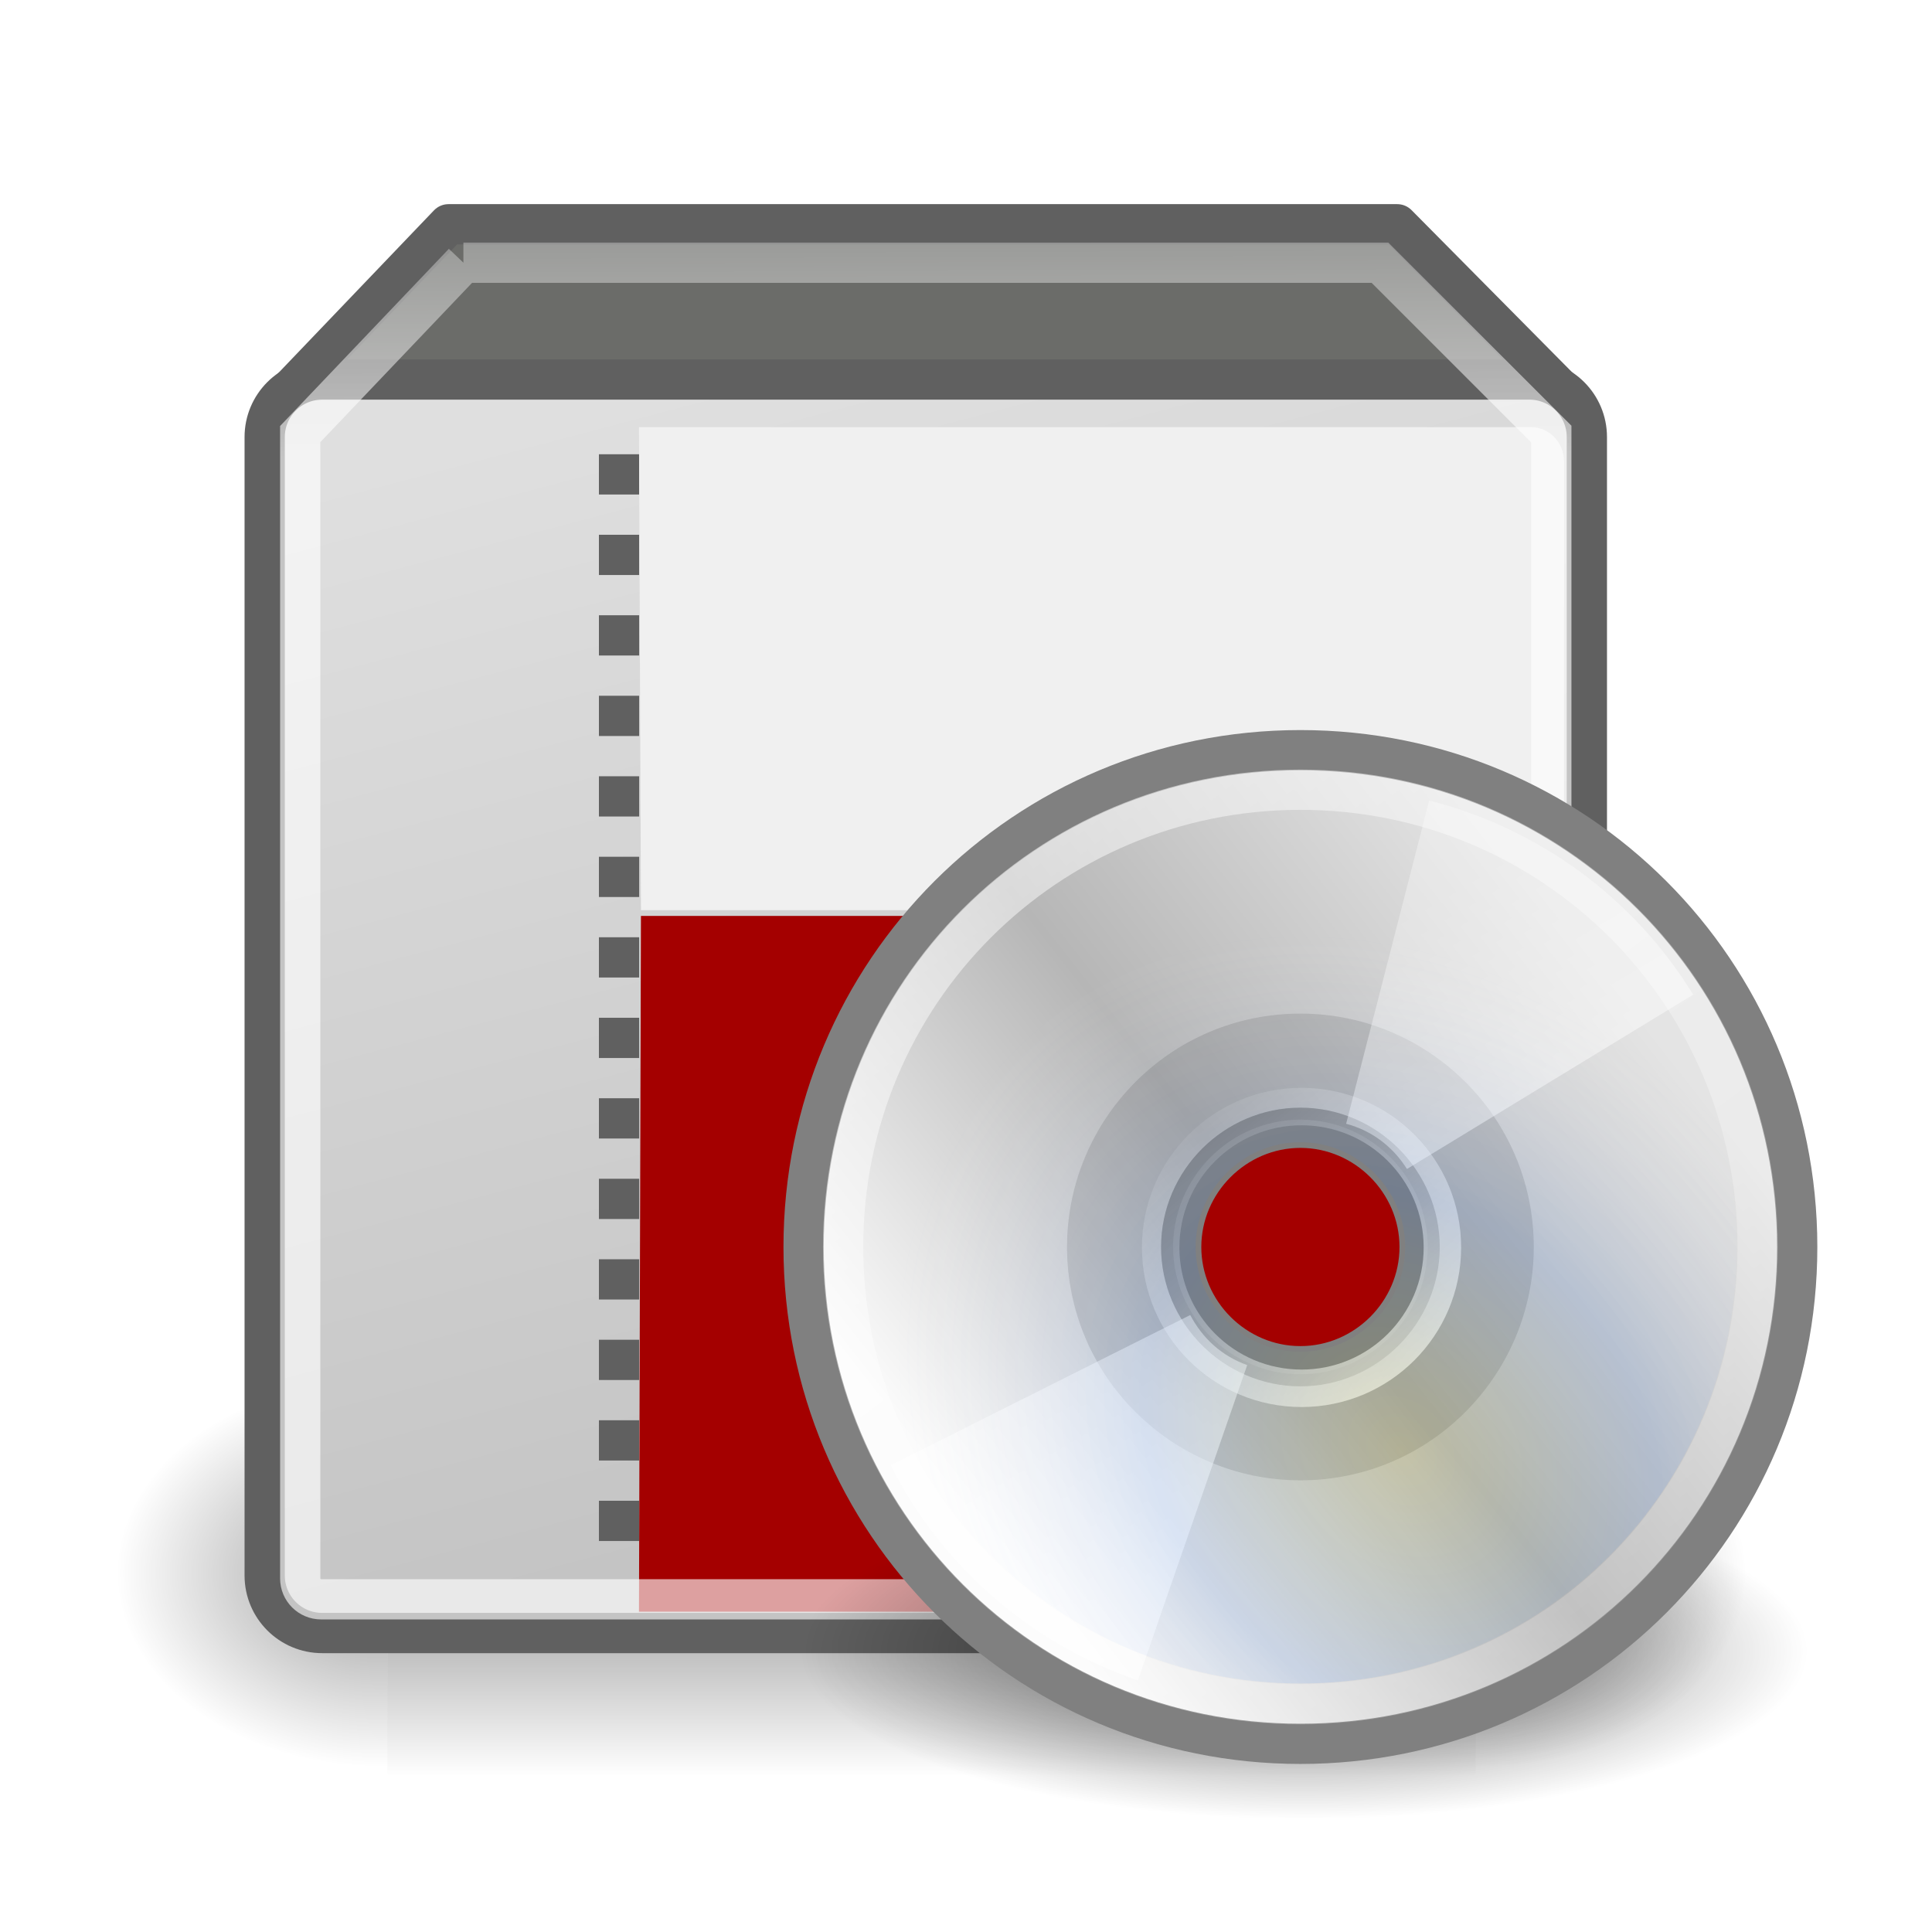
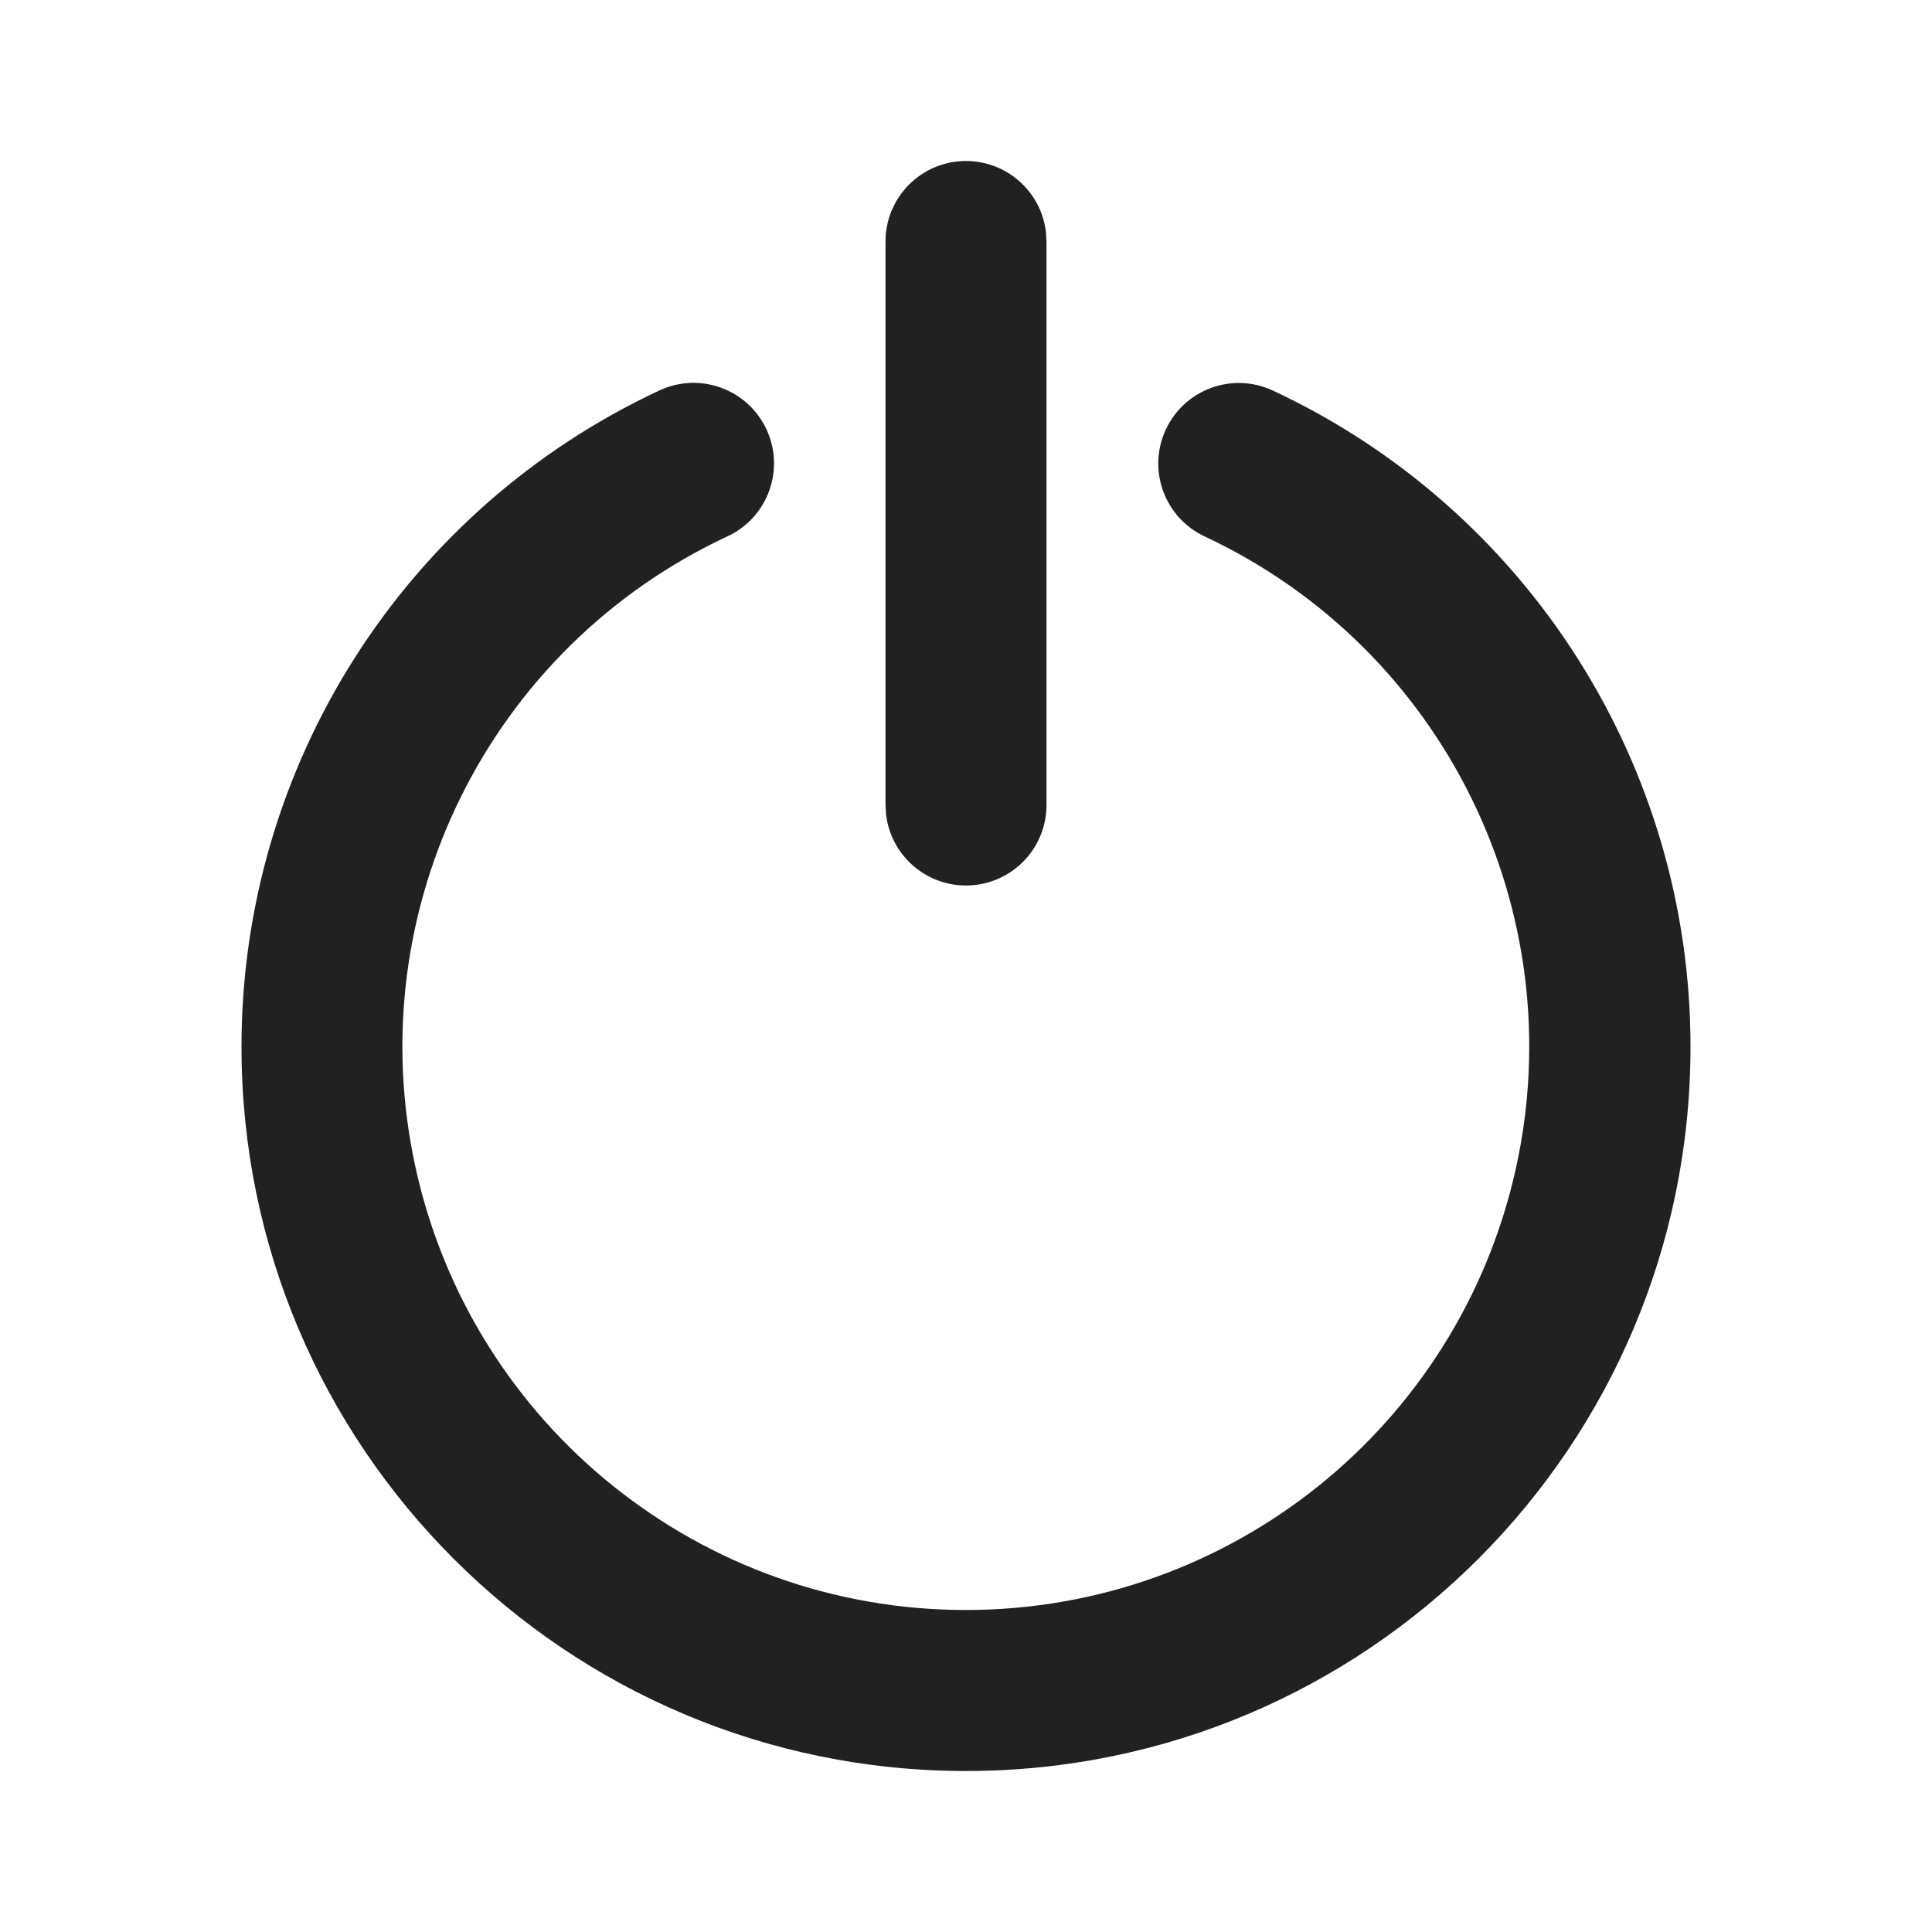
- <svg xmlns="http://www.w3.org/2000/svg" xmlns:xlink="http://www.w3.org/1999/xlink" height="48" width="48">
-   <radialGradient id="a" cx="605.714" cy="486.648" gradientTransform="matrix(-2.774389 0 0 1.969706 112.7623 -872.8854)" gradientUnits="userSpaceOnUse" r="117.143" xlink:href="#b" />
-   <linearGradient id="b">
-     <stop offset="0" />
-     <stop offset="1" stop-opacity="0" />
-   </linearGradient>
-   <radialGradient id="c" cx="605.714" cy="486.648" gradientTransform="matrix(2.774389 0 0 1.969706 -1891.633 -872.8854)" gradientUnits="userSpaceOnUse" r="117.143" xlink:href="#b" />
-   <linearGradient id="d" gradientTransform="matrix(2.774389 0 0 1.969706 -1892.179 -872.8854)" gradientUnits="userSpaceOnUse" x1="302.857" x2="302.857" y1="366.648" y2="609.505">
-     <stop offset="0" stop-opacity="0" />
-     <stop offset=".5" />
-     <stop offset="1" stop-opacity="0" />
-   </linearGradient>
-   <linearGradient id="e">
-     <stop offset="0" stop-color="#fff" />
-     <stop offset="1" stop-color="#fff" stop-opacity="0" />
-   </linearGradient>
-   <linearGradient id="f" gradientTransform="matrix(1.008511 0 0 1 -47.59576 -.285714)" gradientUnits="userSpaceOnUse" x1="64.571" x2="72.857" y1="9.714" y2="40.857">
-     <stop offset="0" stop-color="#dfdfdf" />
-     <stop offset="1" stop-color="#c0c0c0" />
-   </linearGradient>
-   <linearGradient id="g" gradientUnits="userSpaceOnUse" x1="17.363" x2="17.324" xlink:href="#e" y1="11.312" y2=".504" />
-   <radialGradient id="h" cx="24.547" cy="37.595" gradientTransform="matrix(1 0 0 .333333 0 25.06362)" gradientUnits="userSpaceOnUse" r="22.728" xlink:href="#b" />
-   <linearGradient id="i" gradientUnits="userSpaceOnUse" x1="28.801" x2="40.766" y1="25.772" y2="41.566">
-     <stop offset="0" stop-color="#ebebeb" />
-     <stop offset=".5" stop-color="#fff" />
-     <stop offset="1" stop-color="#ebebeb" />
-   </linearGradient>
-   <linearGradient id="j" gradientUnits="userSpaceOnUse" x1="26.681" x2="42.986" y1="40.481" y2="27.635">
-     <stop offset="0" stop-color="#fbfbfb" />
-     <stop offset=".5" stop-color="#b6b6b6" />
-     <stop offset="1" stop-color="#e4e4e4" />
-   </linearGradient>
-   <linearGradient id="k" gradientUnits="userSpaceOnUse" x1="32.889" x2="38.538" y1="28.56" y2="38.154">
-     <stop offset="0" stop-color="#fff" stop-opacity=".327" />
-     <stop offset="1" stop-color="#fff" stop-opacity=".604" />
-   </linearGradient>
-   <linearGradient id="l" gradientUnits="userSpaceOnUse" x1="27.006" x2="48.983" xlink:href="#e" y1="21.635" y2="50.952" />
-   <linearGradient id="m" gradientUnits="userSpaceOnUse" x1="28.703" x2="17.743" xlink:href="#e" y1="31.495" y2="18.367" />
-   <radialGradient id="n" cx="37.751" cy="27.569" gradientTransform="matrix(.441746 .498655 -.407098 .360624 32.00755 10.21308)" gradientUnits="userSpaceOnUse" r="21.333">
-     <stop offset="0" stop-color="#fff307" />
-     <stop offset=".5" stop-color="#166eff" />
-     <stop offset="1" stop-color="#fff" stop-opacity="0" />
-   </radialGradient>
-   <path d="m7.066 9.833 4.077-4.261h23.571l4.32 4.362z" fill="#6b6c69" fill-rule="evenodd" stroke="#606060" stroke-linecap="round" stroke-linejoin="round" />
-   <g transform="matrix(.0201828 0 0 .02086758 41.09416 37.29644)">
-     <path d="m-1559.252-150.697h1339.633v478.357h-1339.633z" fill="url(#d)" opacity=".402" />
-     <path d="m-219.619-150.68v478.331c142.874.9 345.4-107.17 345.4-239.196 0-132.027-159.437-239.135-345.4-239.135z" fill="url(#c)" opacity=".402" />
-     <path d="m-1559.252-150.68v478.331c-142.874.9-345.4-107.17-345.4-239.196 0-132.027 159.437-239.135 345.4-239.135z" fill="url(#a)" opacity=".402" />
-   </g>
-   <rect fill="url(#f)" fill-rule="evenodd" height="31.143" rx="1.429" stroke="#606060" width="32.849" x="6.576" y="9.429" />
-   <path d="m38.857 22.756v16.429c0 .475-.363.857-.814.857h-22.168l.049-17.286z" fill="#a40000" fill-rule="evenodd" />
-   <path d="m15.38 11.286v28" fill="none" stroke="#606060" stroke-dasharray="1 1" />
-   <path d="m38.857 22.613v-11.143c0-.475-.363-.857-.814-.857h-22.168l.049 12z" fill="#f0f0f0" fill-rule="evenodd" />
-   <path d="m11.513 6.527h22.772s4.257 4.257 4.257 4.257v28.431c0 .288-.232.519-.519.519h-30.045c-.288 0-.519-.232-.519-.519v-28.431s4.055-4.257 4.055-4.257z" fill="none" opacity=".626" stroke="url(#g)" />
-   <path d="m47.275 37.595a22.728 7.576 0 1 1 -45.457 0 22.728 7.576 0 1 1 45.457 0z" fill="url(#h)" fill-rule="evenodd" opacity=".626" transform="matrix(.55024 0 0 .55024 18.89726 20.3375)" />
-   <g transform="translate(-2.642854 -2.928571)">
-     <path d="m34.951 21.954c-6.627 0-11.955 5.329-11.955 11.955s5.329 11.955 11.955 11.955c6.627 0 11.955-5.329 11.955-11.955s-5.329-11.955-11.955-11.955zm0 14.824c-1.571 0-2.869-1.298-2.869-2.869s1.298-2.869 2.869-2.869 2.869 1.298 2.869 2.869-1.298 2.869-2.869 2.869z" fill="url(#i)" />
-     <path d="m34.951 21.567c-6.841 0-12.343 5.501-12.343 12.343 0 6.841 5.501 12.343 12.343 12.343 6.841 0 12.343-5.501 12.343-12.343 0-6.841-5.501-12.343-12.343-12.343zm0 15.305c-1.622 0-2.962-1.34-2.962-2.962s1.34-2.962 2.962-2.962 2.962 1.34 2.962 2.962-1.34 2.962-2.962 2.962z" fill="url(#j)" stroke="#808080" />
-     <path d="m34.951 28.111c-3.238 0-5.798 2.636-5.798 5.798 0 3.238 2.636 5.798 5.798 5.798 3.238 0 5.798-2.636 5.798-5.798 0-3.238-2.636-5.798-5.798-5.798zm0 8.961c-1.732 0-3.163-1.431-3.163-3.163 0-1.732 1.431-3.163 3.163-3.163s3.163 1.431 3.163 3.163c0 1.732-1.431 3.163-3.163 3.163z" opacity=".11" />
-     <path d="m38.151 22.817-2.064 8.031c.645.172 1.162.571 1.512 1.124l7.111-4.332c-1.455-2.37-3.79-4.113-6.559-4.823z" fill="url(#k)" />
-     <path d="m30.912 44.678 2.717-7.834c-.629-.224-1.111-.665-1.415-1.244l-7.443 3.733c1.255 2.481 3.439 4.411 6.141 5.346z" fill="url(#k)" />
-     <path d="m34.951 22.549c-6.297 0-11.361 5.064-11.361 11.361 0 6.297 5.064 11.361 11.361 11.361 6.297 0 11.361-5.064 11.361-11.361 0-6.297-5.064-11.361-11.361-11.361z" fill="none" opacity=".546" stroke="url(#l)" />
-     <path d="m30.406 24.931a6.099 6.099 0 1 1 -12.198 0 6.099 6.099 0 1 1 12.198 0z" fill="none" opacity=".672" stroke="url(#m)" stroke-width="1.622" transform="matrix(.573842 0 0 .573842 21.03068 19.61419)" />
-     <path d="m34.951 23.066c-6.011 0-10.844 4.833-10.844 10.844s4.833 10.844 10.844 10.844c6.011 0 10.844-4.833 10.844-10.844s-4.833-10.844-10.844-10.844zm0 13.446c-1.425 0-2.603-1.177-2.603-2.603s1.177-2.603 2.603-2.603 2.603 1.177 2.603 2.603-1.177 2.603-2.603 2.603z" fill="url(#n)" opacity=".114" />
-   </g>
+ <svg xmlns="http://www.w3.org/2000/svg" width="24" height="24" fill="none" viewBox="0 0 24 24">
+   <path d="M8.205 4.844a1 1 0 0 1 .844 1.813A6.997 6.997 0 0 0 12 20a6.998 6.998 0 0 0 2.965-13.336 1 1 0 0 1 .848-1.812A8.996 8.996 0 0 1 21 13.003C21 17.973 16.97 22 12 22s-9-4.028-9-8.996a8.996 8.996 0 0 1 5.205-8.16ZM12 2a1 1 0 0 1 .993.883L13 3v7a1 1 0 0 1-1.993.118L11 10V3a1 1 0 0 1 1-1Z" fill="#212121" />
</svg>
